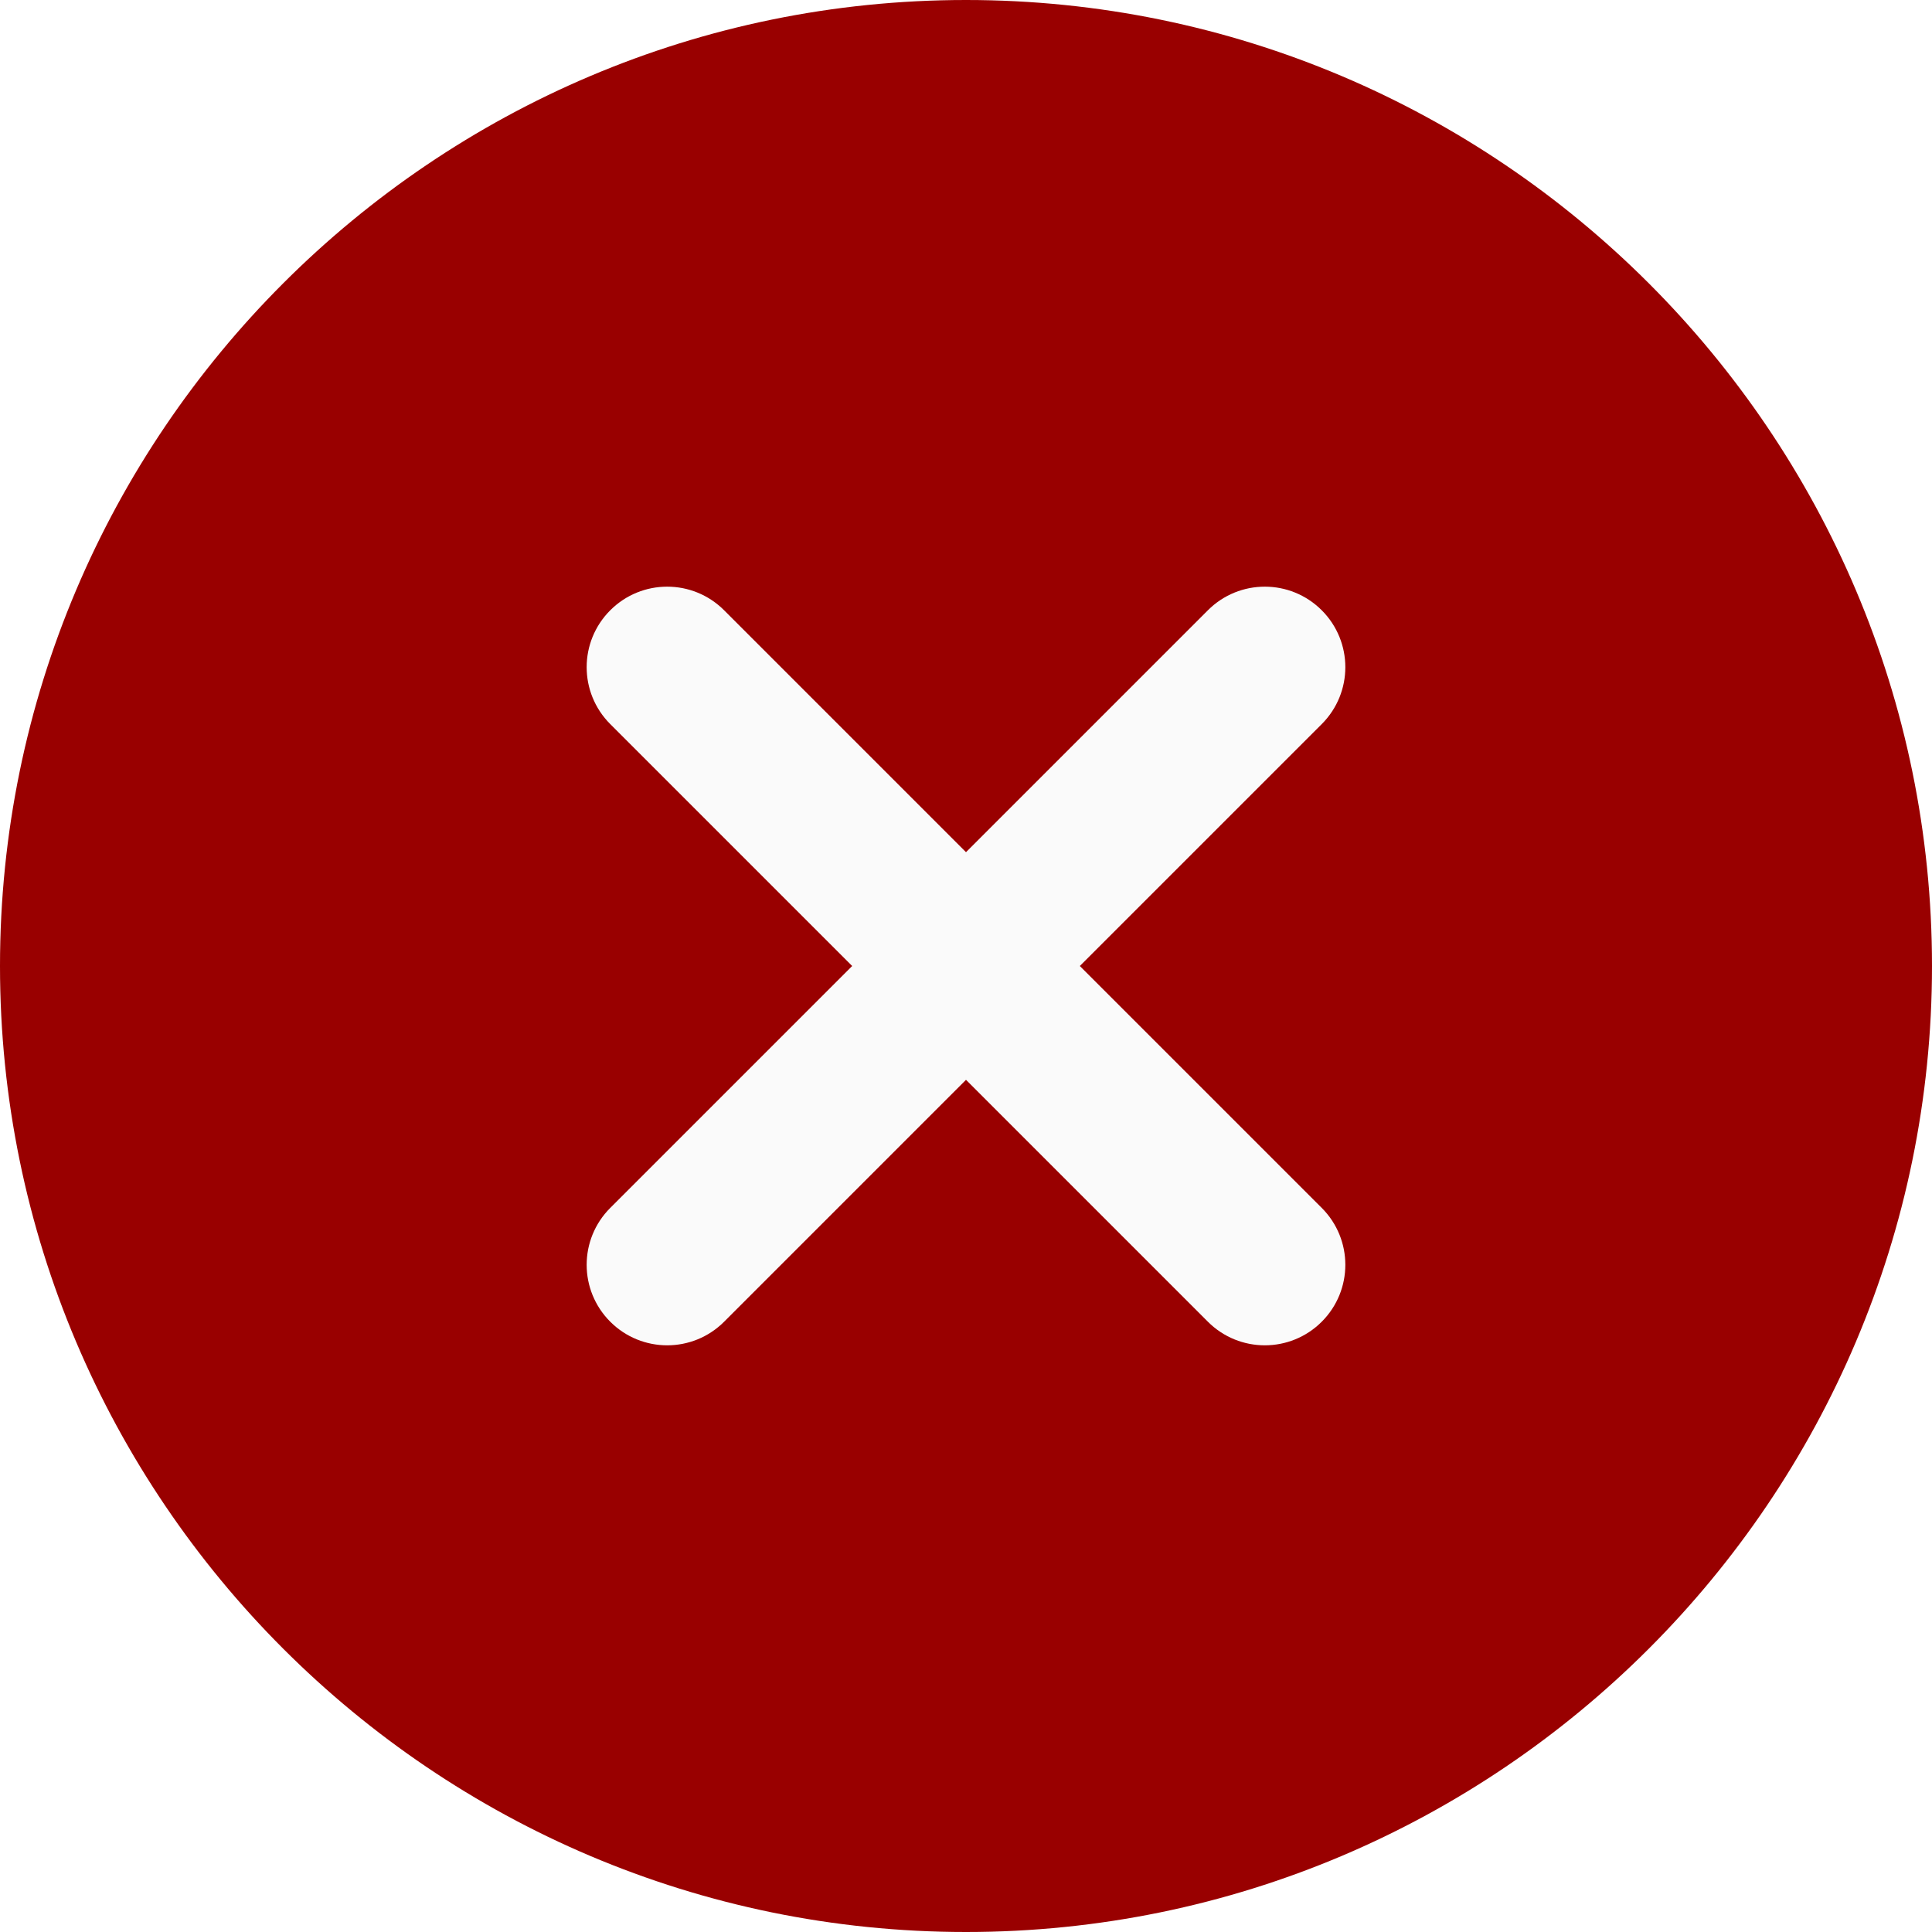
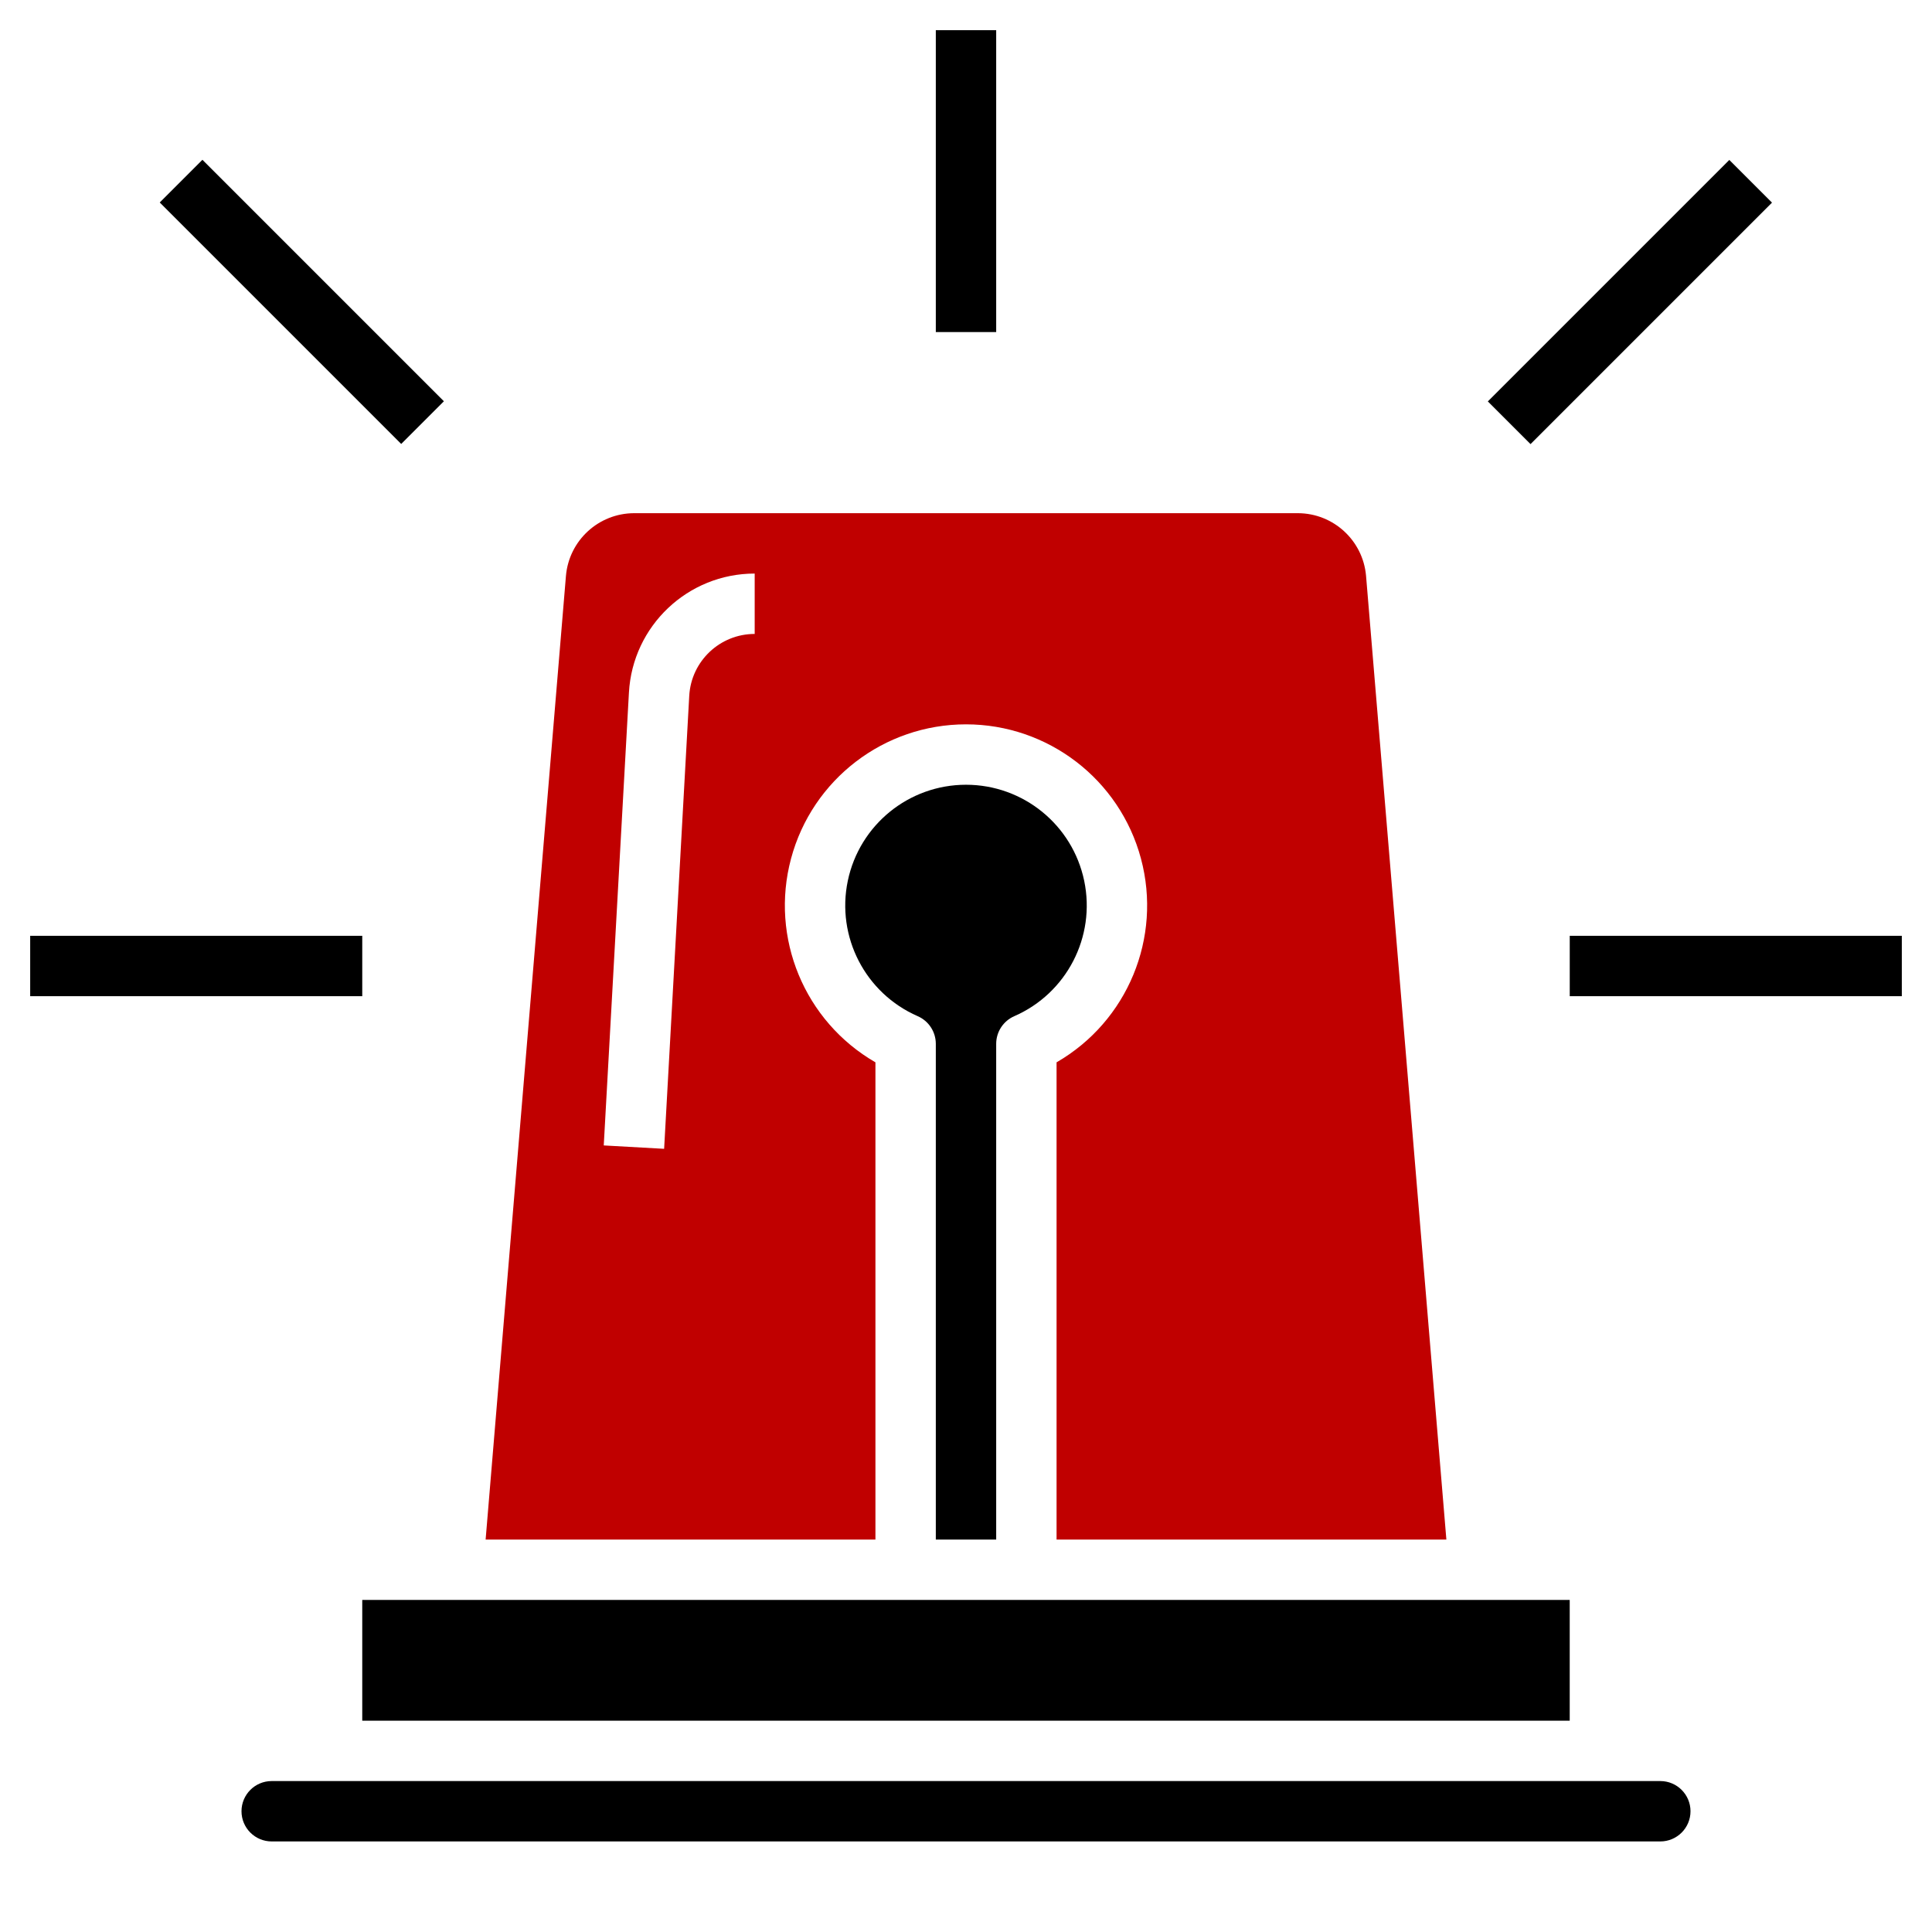
- <svg xmlns="http://www.w3.org/2000/svg" height="512pt" viewBox="0 0 512 512" width="512pt">
-   <path d="m256 0c-141.164 0-256 114.836-256 256s114.836 256 256 256 256-114.836 256-256-114.836-256-256-256zm0 0" fill="#990000" />
-   <path d="m350.273 320.105c8.34 8.344 8.34 21.824 0 30.168-4.16 4.16-9.621 6.25-15.086 6.25-5.461 0-10.922-2.09-15.082-6.25l-64.105-64.109-64.105 64.109c-4.16 4.16-9.621 6.25-15.082 6.25-5.465 0-10.926-2.09-15.086-6.25-8.34-8.344-8.34-21.824 0-30.168l64.109-64.105-64.109-64.105c-8.34-8.344-8.34-21.824 0-30.168 8.344-8.34 21.824-8.34 30.168 0l64.105 64.109 64.105-64.109c8.344-8.34 21.824-8.34 30.168 0 8.34 8.344 8.34 21.824 0 30.168l-64.109 64.105zm0 0" fill="#fafafa" />
+ <svg xmlns="http://www.w3.org/2000/svg" id="Layer_3" height="24" viewBox="0 0 64 64" width="24" data-name="Layer 3">
+   <path fill="#c00000" d="m29 35.191a6 6 0 1 1 6 0v15.809h12.913l-2.661-31.927a2.272 2.272 0 0 0 -2.252-2.073h-22a2.272 2.272 0 0 0 -2.252 2.073l-2.661 31.927h12.913zm-4-14.191a2.172 2.172 0 0 0 -2.168 2.051l-.832 15.005-2-.112.834-15a4.173 4.173 0 0 1 4.166-3.944z" />
+   <path d="m12 53h39.999v4h-39.999z" />
+   <path d="m33 51v-16.422a1 1 0 0 1 .6-.916 4 4 0 1 0 -3.2 0 1 1 0 0 1 .6.916v16.422z" />
+   <path d="m55 59h-46a1 1 0 0 0 0 2h46a1 1 0 0 0 0-2z" />
+   <path d="m31 1h2v10h-2z" />
+   <path d="m48.343 9h11.314v2h-11.314z" transform="matrix(.707 -.707 .707 .707 8.745 41.113)" />
+   <path d="m52 31h11v2h-11z" />
+   <path d="m9 4.343h2v11.314h-2z" transform="matrix(.707 -.707 .707 .707 -4.142 10)" />
+   <path d="m1 31h11v2h-11z" />
</svg>
